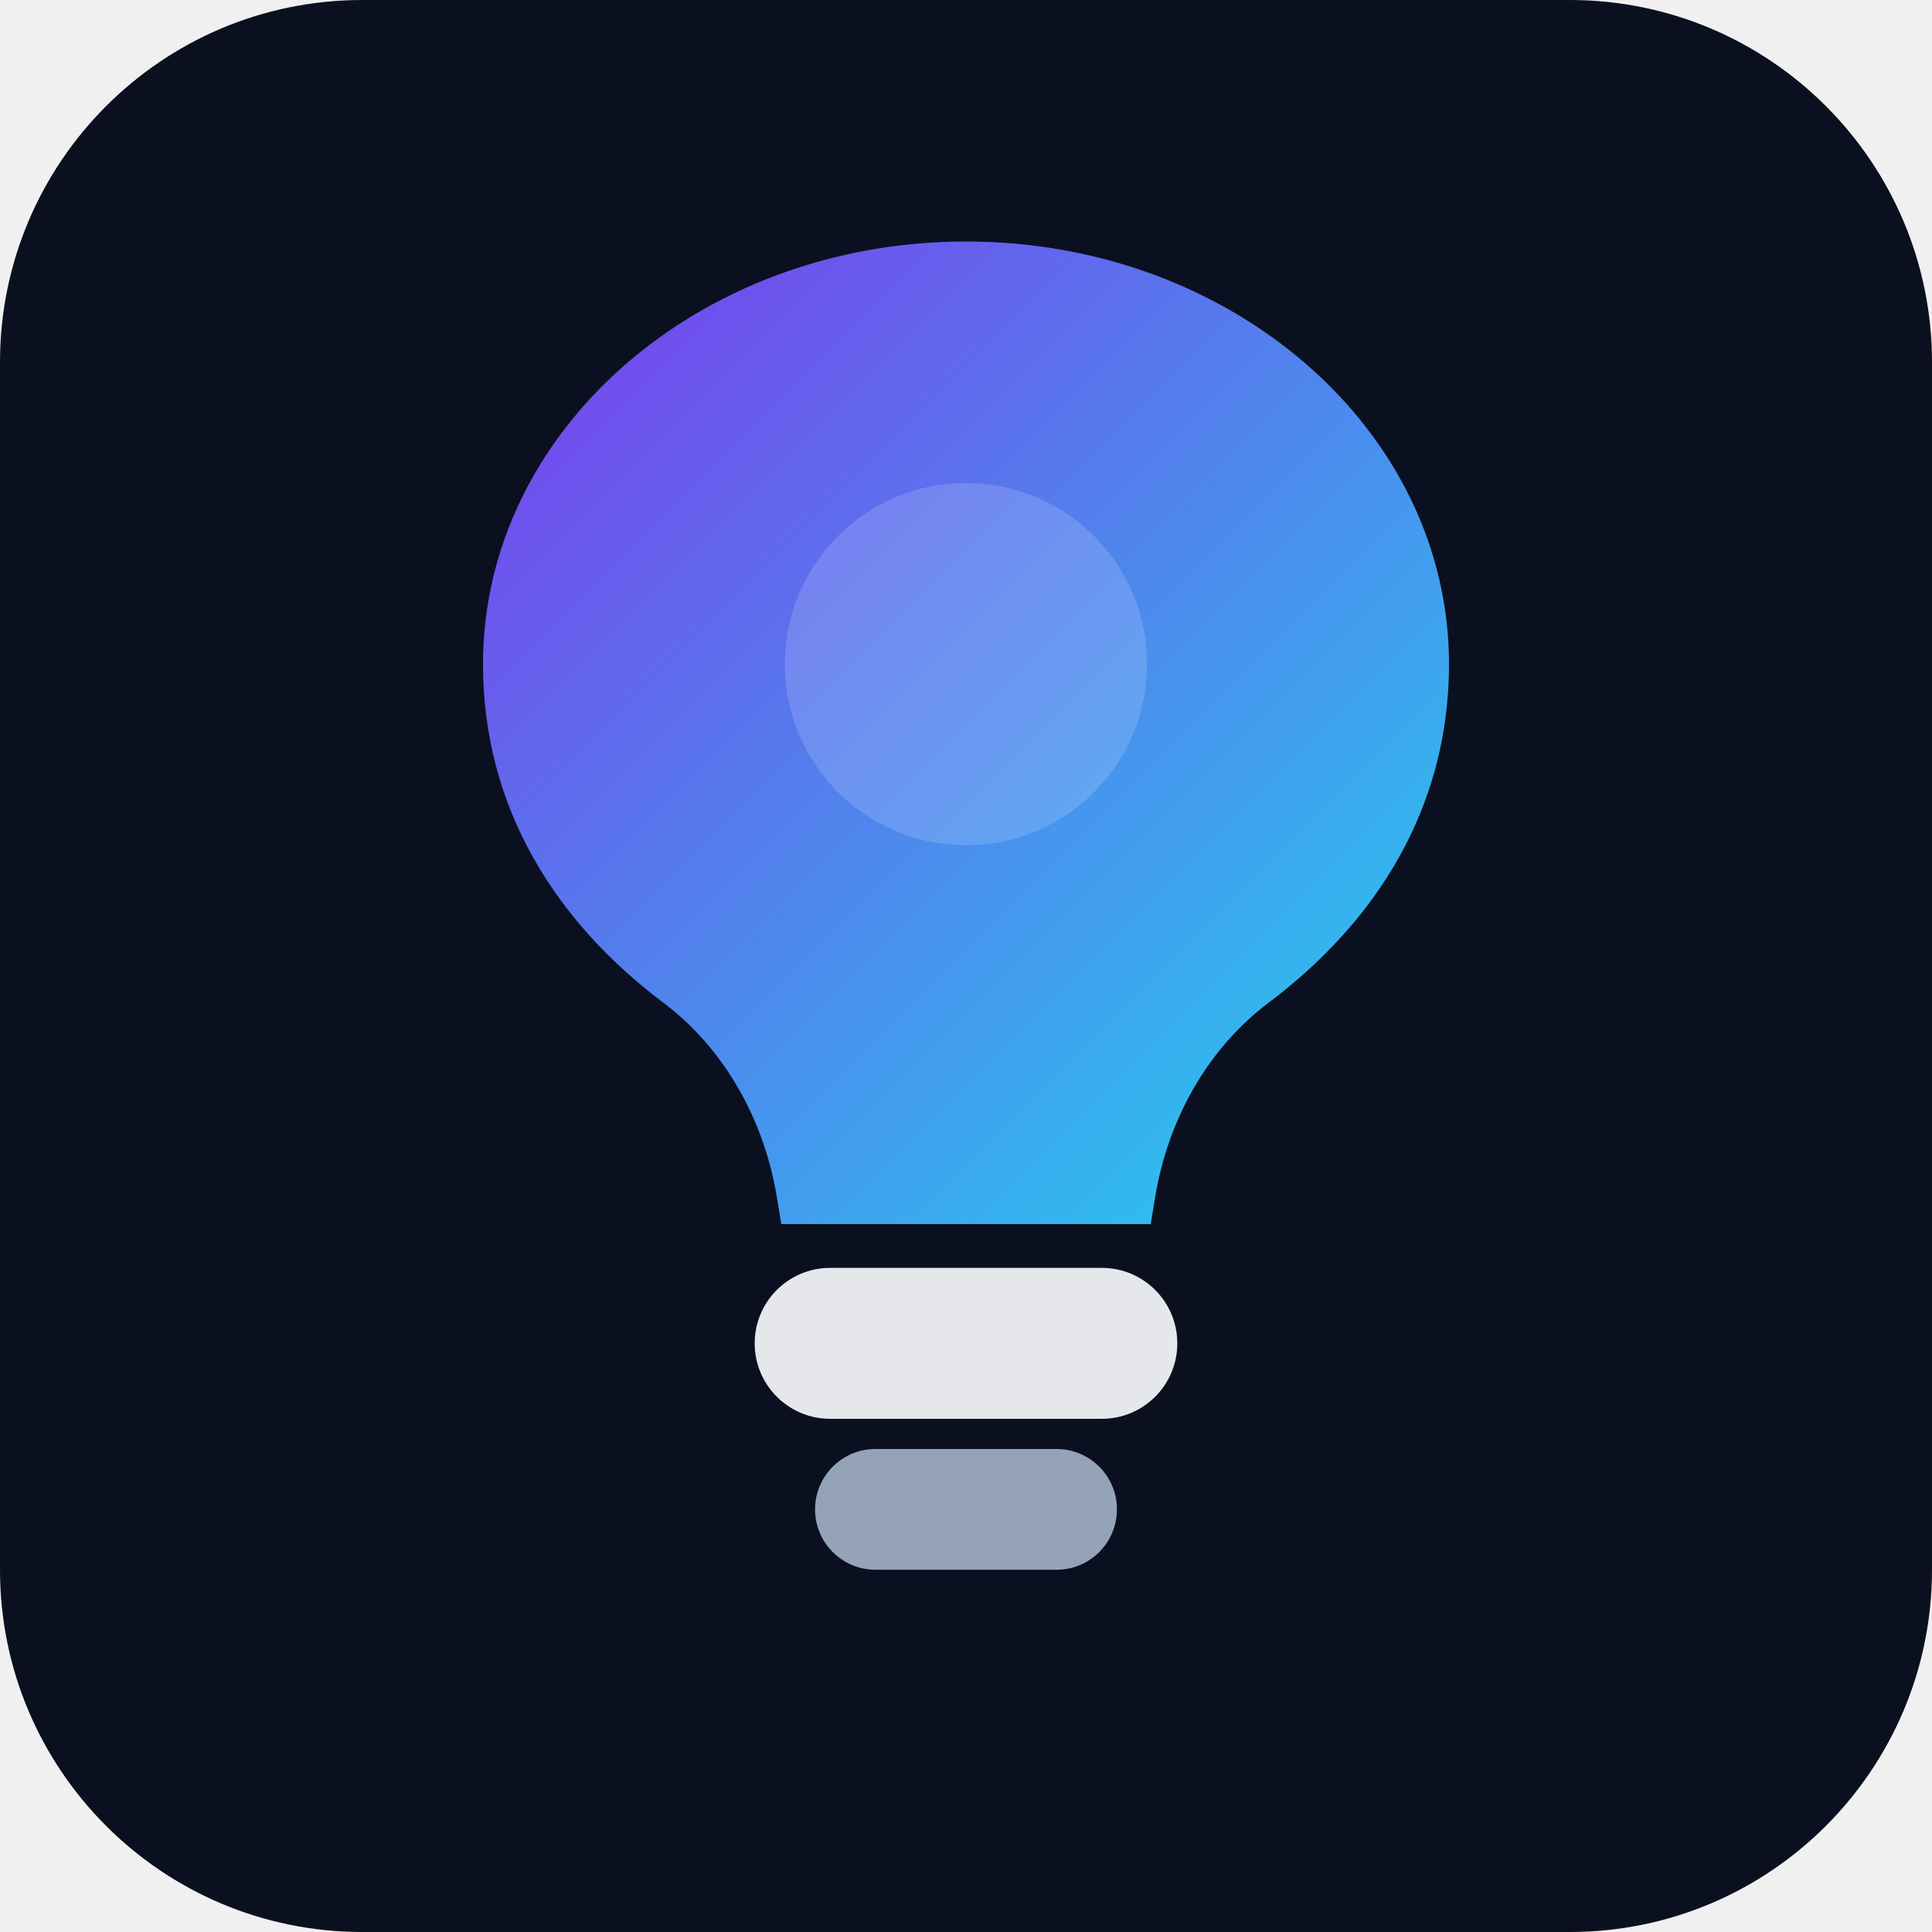
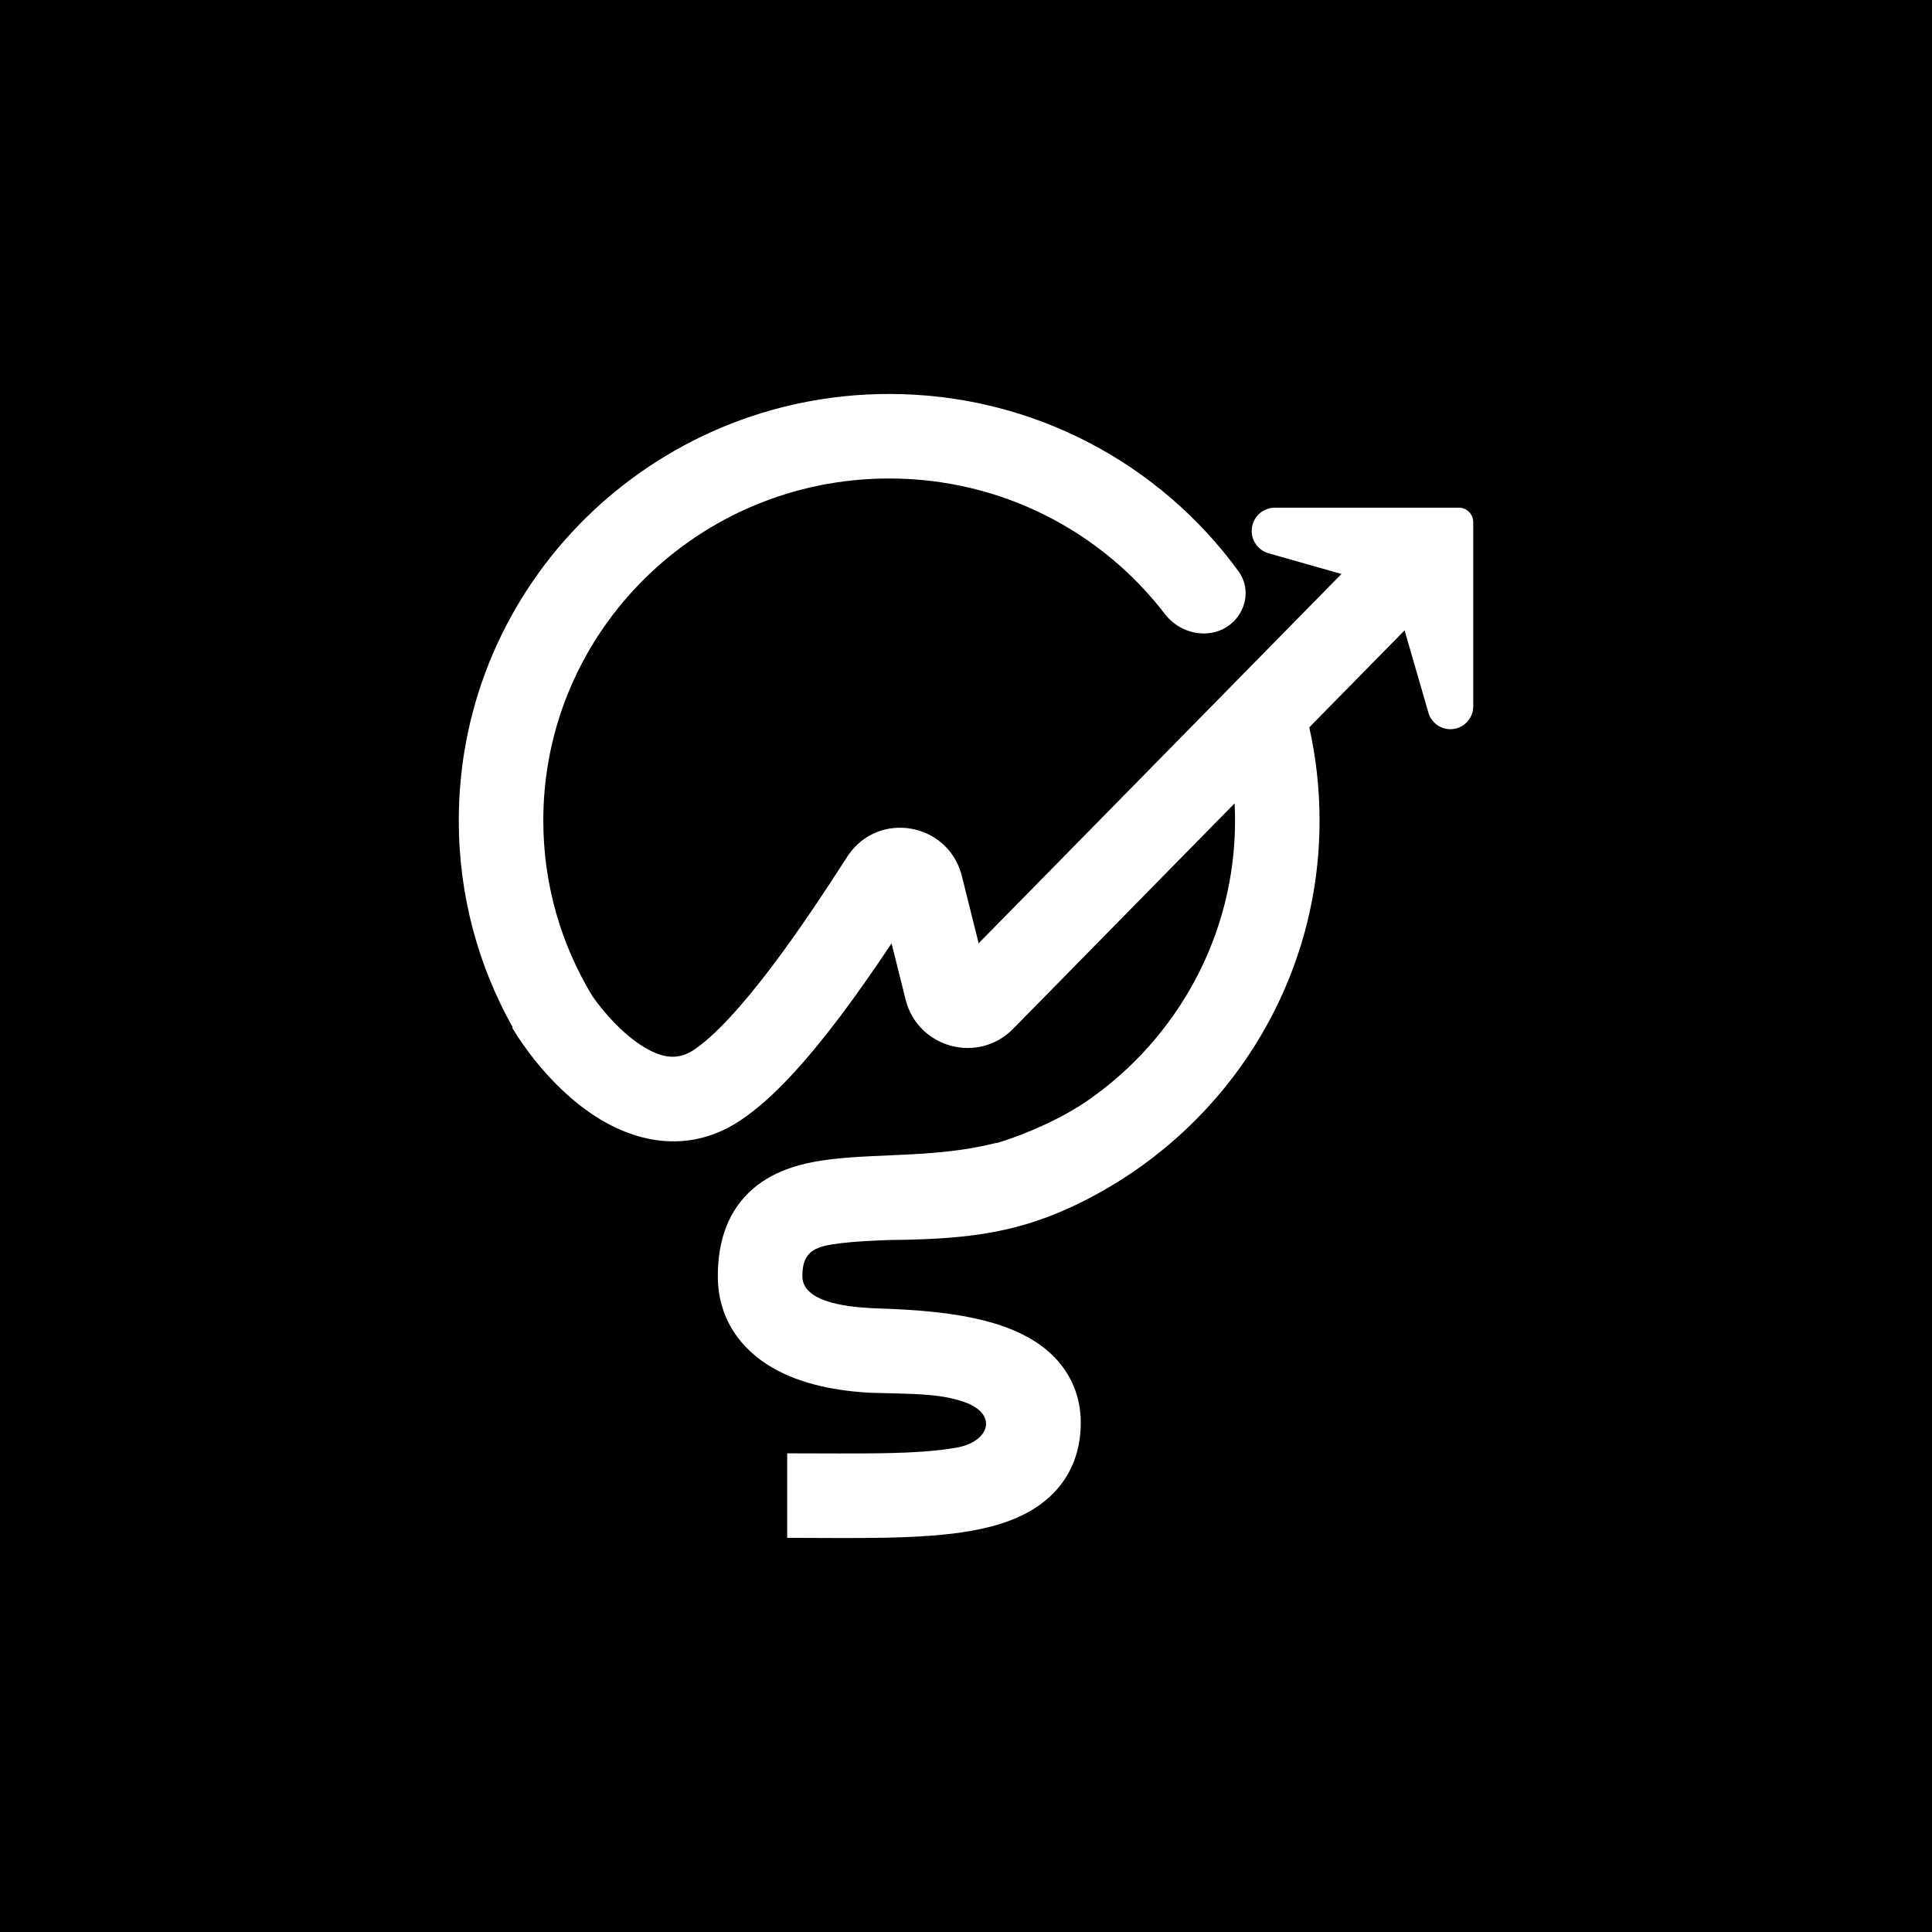
- <svg xmlns="http://www.w3.org/2000/svg" viewBox="0 0 64 64" width="64" height="64" role="img" aria-label="Lumify">
-   <defs>
-     <linearGradient id="g" x1="0" y1="0" x2="1" y2="1">
-       <stop offset="0%" stop-color="#7c3aed" />
-       <stop offset="100%" stop-color="#22d3ee" />
-     </linearGradient>
-   </defs>
-   <rect width="64" height="64" rx="12" fill="#0b1020" />
-   <g transform="translate(12,8)">
-     <path d="M20 0c-8.837 0-16 6.268-16 14 0 4.77 2.42 8.56 6.02 11.25 2.02 1.54 3.31 3.9 3.72 6.44l.14.86h12.24l.14-.86c.41-2.54 1.7-4.9 3.72-6.44C33.58 22.56 36 18.77 36 14 36 6.268 28.837 0 20 0z" fill="url(#g)" />
-     <rect x="13" y="34" width="14" height="5" rx="2.5" fill="#e5e7eb" />
-     <rect x="15" y="40" width="10" height="4" rx="2" fill="#94a3b8" />
-     <circle cx="20" cy="14" r="6" fill="#ffffff" opacity="0.15" />
-   </g>
+ <svg xmlns="http://www.w3.org/2000/svg" width="280" height="280" viewBox="0 0 280 280" fill="none">
+   <rect width="280" height="280" fill="#000000" />
+   <path d="M128.865 57.097C149.697 57.097 168.178 67.232 179.512 82.823C181.131 85.049 180.752 88.096 178.806 90.043C175.991 92.857 171.247 92.148 168.825 88.989C159.682 77.065 145.203 69.346 128.865 69.346C101.123 69.347 78.739 91.595 78.739 118.91C78.739 128.203 81.332 136.907 85.843 144.35C87.581 146.826 90.065 149.601 92.766 151.391C95.966 153.511 98.294 153.638 100.493 152.197C103.503 150.223 107.464 145.888 111.713 140.286C115.828 134.86 119.751 128.879 122.764 124.199L122.975 123.884C127.414 117.523 137.164 119.233 139.299 126.594L139.398 126.955L141.834 136.707L194.417 83.183L183.857 80.189C182.407 79.778 181.406 78.454 181.406 76.947C181.406 75.085 182.914 73.576 184.776 73.576H211.425C212.577 73.576 213.511 74.51 213.511 75.662V102.369C213.511 104.198 212.028 105.682 210.199 105.682C208.723 105.682 207.426 104.706 207.016 103.289L203.564 91.353L189.748 105.416C190.723 109.758 191.24 114.273 191.24 118.91C191.24 143.74 176.485 165.102 155.237 174.941C146.446 179.011 138.919 179.605 128.656 179.718C126.079 179.829 123.907 179.924 121.873 180.173C118.328 180.609 116.282 181.149 116.282 184.943C116.282 189.072 123.989 189.462 126.699 189.608C132.474 189.778 139.27 190.21 144.745 191.993C147.522 192.897 150.456 194.301 152.751 196.63C155.207 199.123 156.635 202.388 156.635 206.213C156.635 210.816 154.87 214.709 151.49 217.481C148.431 219.989 144.521 221.188 140.808 221.853C133.482 223.165 123.564 222.876 114.086 222.876V210.627C124.423 210.627 132.718 210.859 138.65 209.797C143.482 208.931 144.78 204.822 139.49 203.099C135.907 201.933 132.252 202.034 126.532 201.859V201.867C121.477 201.643 116.196 200.673 111.972 198.236C107.429 195.615 104.033 191.173 104.033 184.943C104.033 179.834 105.516 175.362 109.197 172.227C112.538 169.382 116.802 168.456 120.378 168.016C123.946 167.578 128.321 167.5 132.085 167.294C136.1 167.073 140.081 166.698 143.973 165.736C144.193 165.682 144.414 165.64 144.633 165.61C149.166 164.231 154.26 161.859 157.741 159.428C170.606 150.446 178.992 135.627 178.992 118.91C178.992 118.078 178.969 117.251 178.927 116.429L146.826 149.106C141.759 154.263 133.001 151.88 131.248 144.867L129.212 136.722C126.875 140.229 124.229 144.054 121.473 147.687C117.188 153.337 112.14 159.206 107.208 162.44C99.373 167.578 91.49 165.239 86.001 161.602C81.519 158.633 77.875 154.409 75.479 150.894H75.476C75.466 150.878 75.456 150.861 75.446 150.844C74.997 150.184 74.59 149.55 74.232 148.953L74.312 148.904C69.331 140.026 66.489 129.802 66.489 118.91C66.489 84.714 94.474 57.098 128.865 57.097Z" fill="white" />
</svg>
